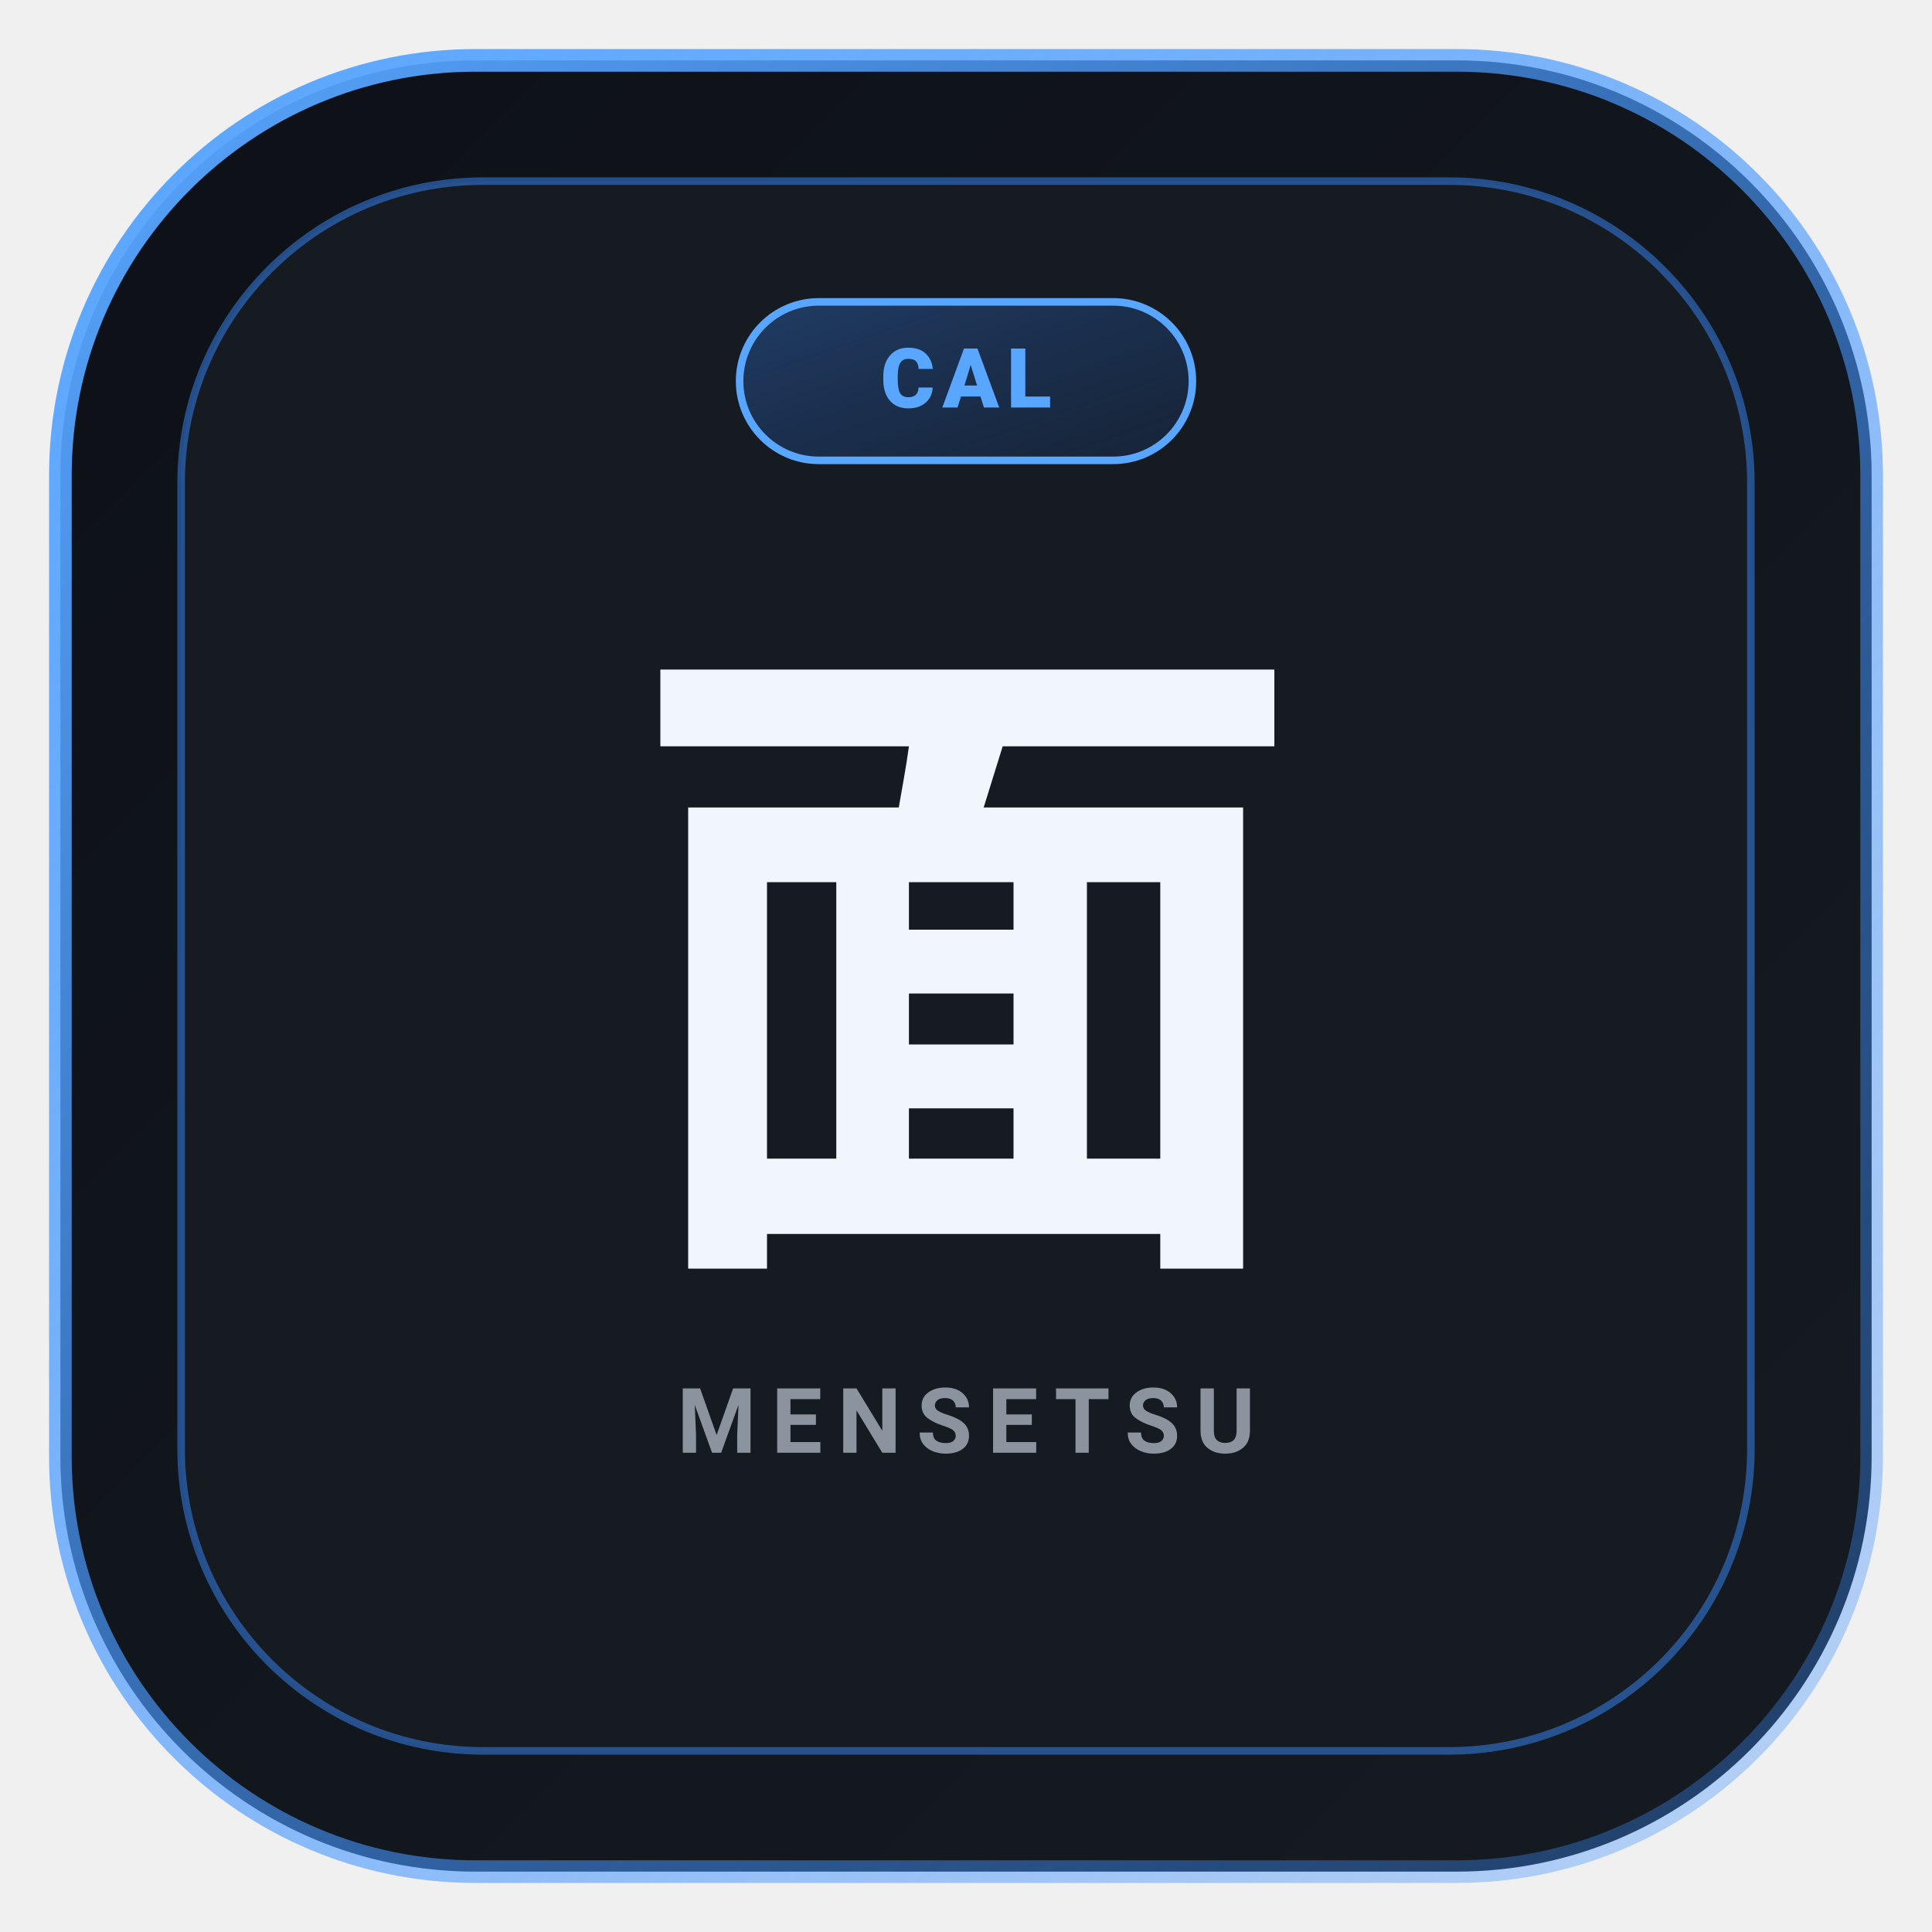
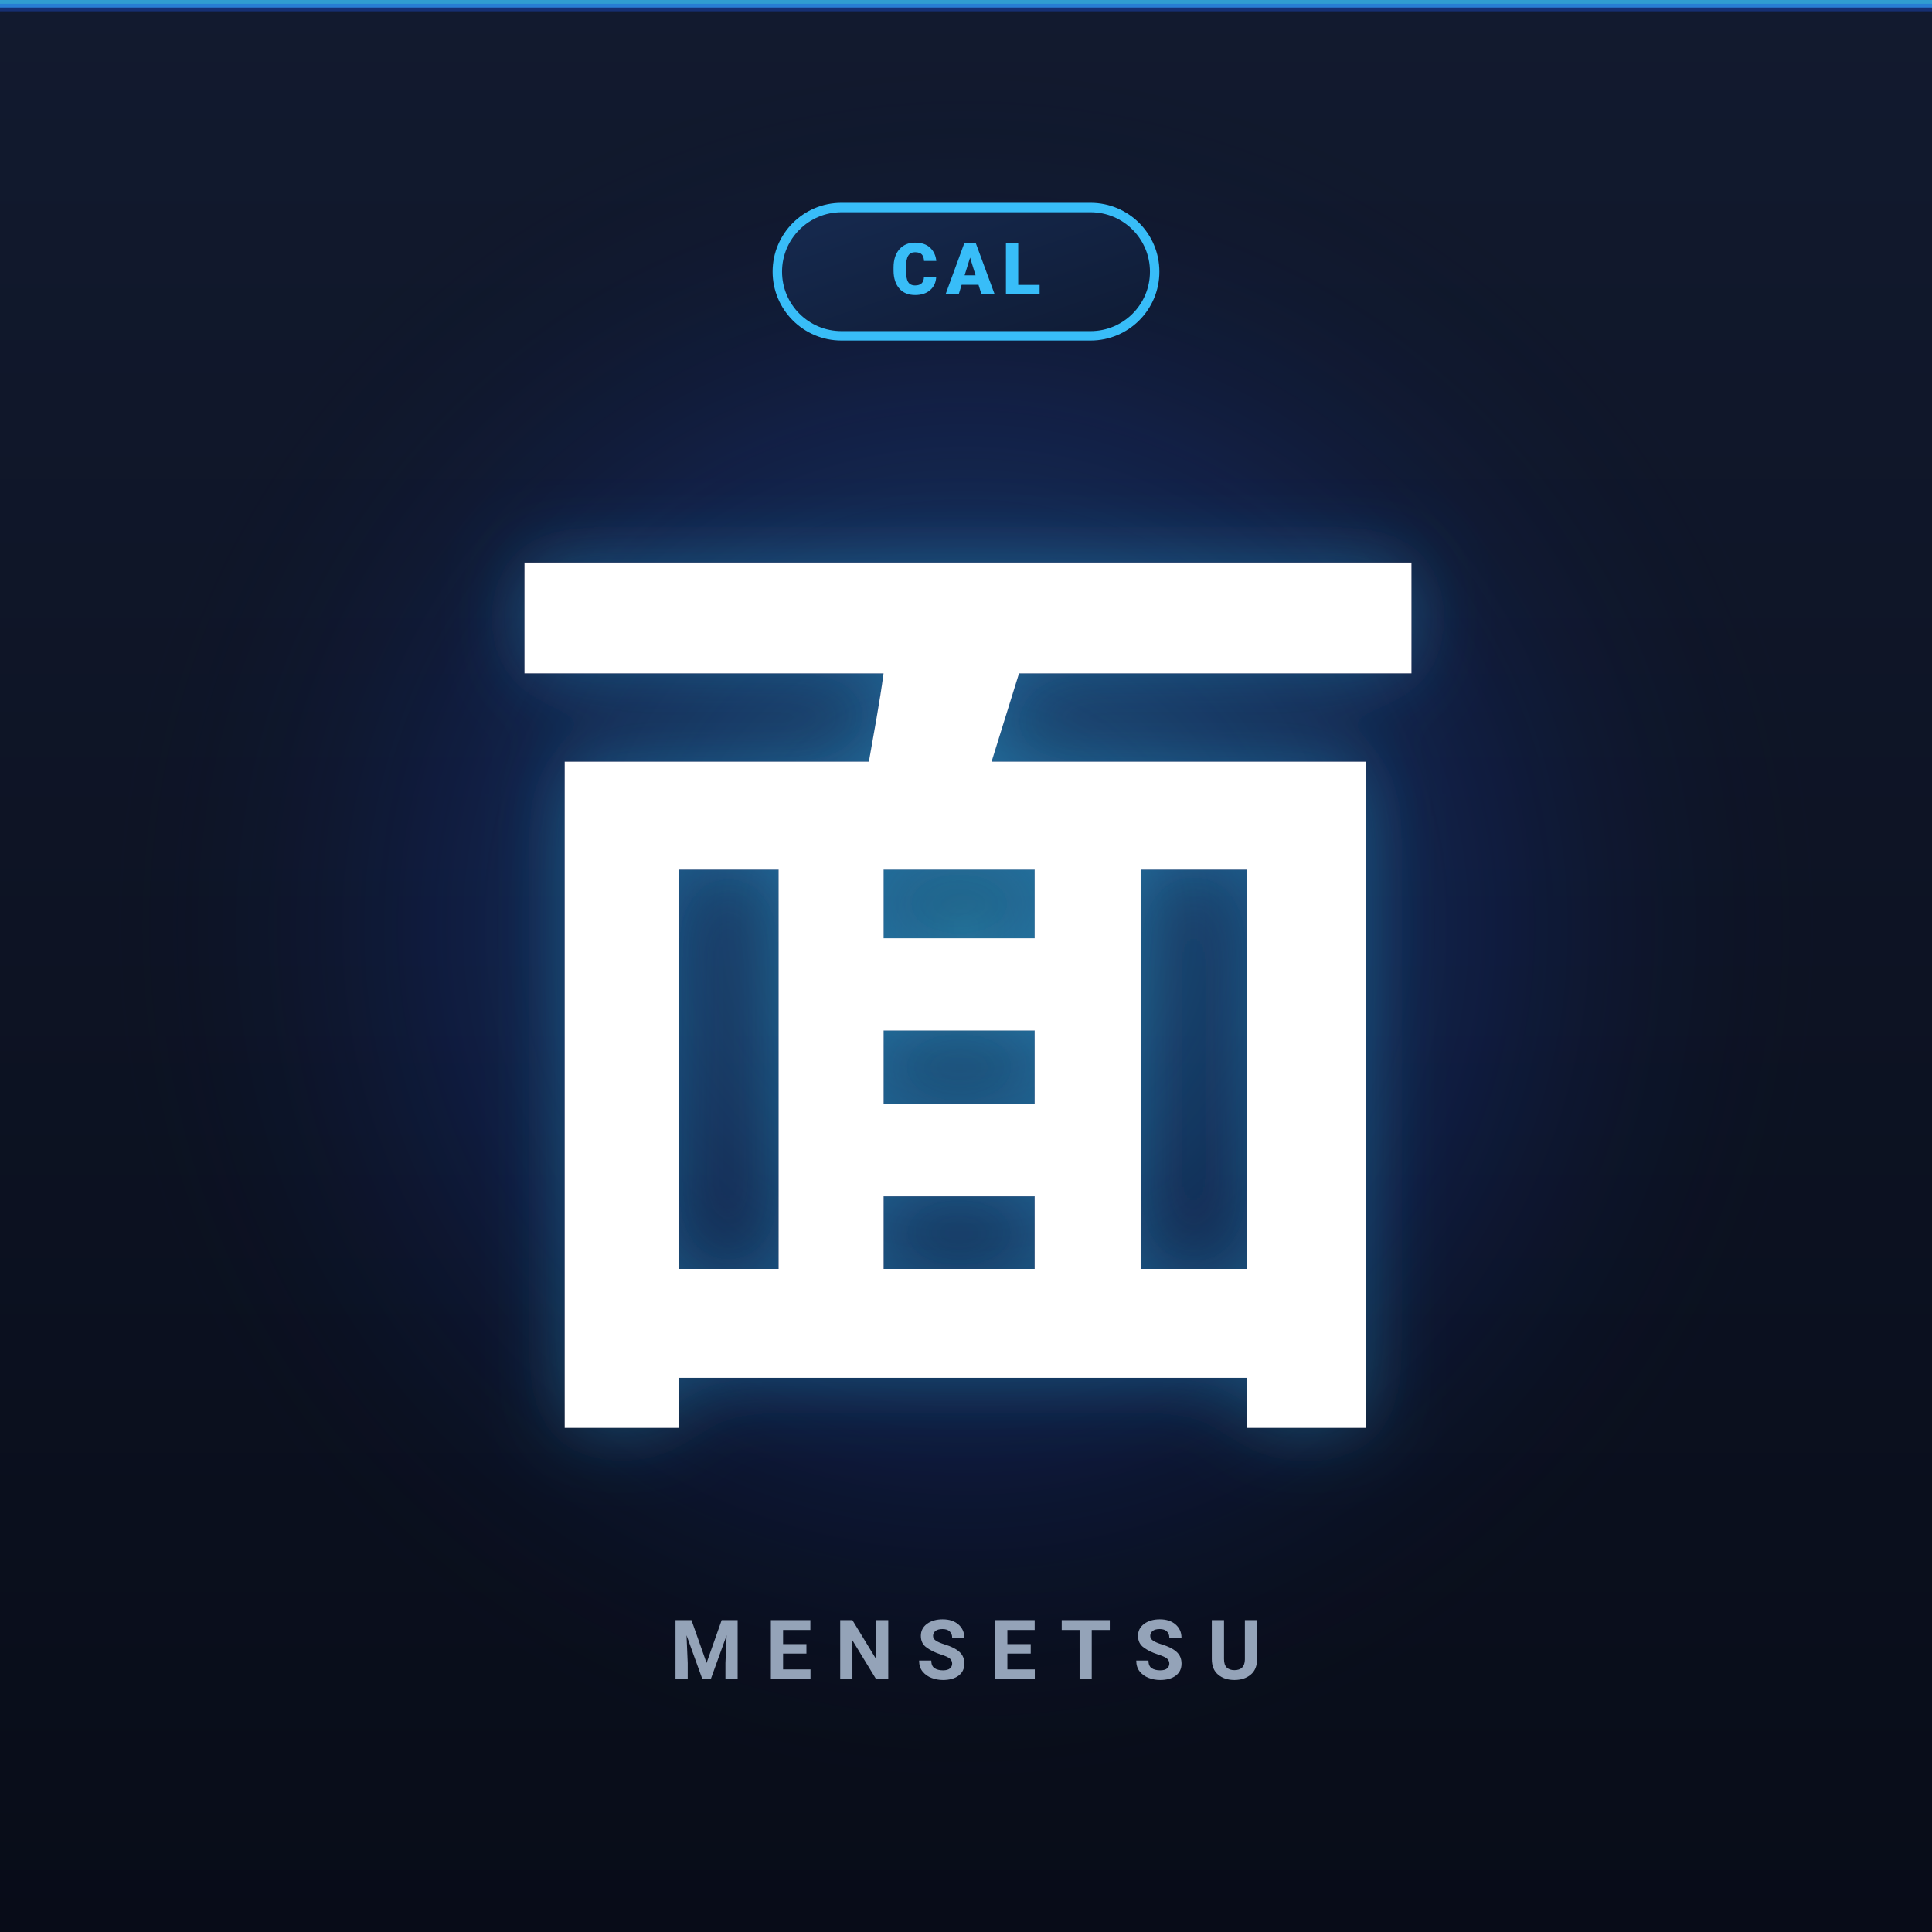
<svg xmlns="http://www.w3.org/2000/svg" viewBox="0 0 512 512" width="512" height="512">
  <defs>
-     <linearGradient id="bgGrad" x1="0%" y1="0%" x2="100%" y2="100%">
-       <stop offset="0%" stop-color="#0d1117" />
-       <stop offset="100%" stop-color="#161b22" />
+     <linearGradient id="bgGrad" x1="0%" y1="0%" x2="0%" y2="100%">
+       <stop offset="0%" stop-color="#121a2f" />
+       <stop offset="100%" stop-color="#080c18" />
    </linearGradient>
-     <linearGradient id="borderGrad" x1="0%" y1="0%" x2="100%" y2="100%">
-       <stop offset="0%" stop-color="#58a6ff" />
-       <stop offset="100%" stop-color="#388bfd" stop-opacity="0.3" />
+     <radialGradient id="centerGlow" cx="50%" cy="48%" r="45%">
+       <stop offset="0%" stop-color="#38bdf8" stop-opacity="0.45" />
+       <stop offset="60%" stop-color="#1d4ed8" stop-opacity="0.15" />
+       <stop offset="100%" stop-color="#080c18" stop-opacity="0" />
+     </radialGradient>
+     <linearGradient id="pillGrad" x1="0%" y1="0%" x2="100%" y2="100%">
+       <stop offset="0%" stop-color="#162a50" />
+       <stop offset="100%" stop-color="#0f1b34" />
    </linearGradient>
-     <linearGradient id="badgeGrad" x1="0%" y1="0%" x2="100%" y2="100%">
-       <stop offset="0%" stop-color="#388bfd" stop-opacity="0.3" />
-       <stop offset="100%" stop-color="#1f6feb" stop-opacity="0.1" />
-     </linearGradient>
+     <filter id="shadow" x="-20%" y="-20%" width="140%" height="140%">
+       <feDropShadow dx="0" dy="8" stdDeviation="6" flood-color="#000000" flood-opacity="0.8" />
+       <feDropShadow dx="0" dy="0" stdDeviation="10" flood-color="#38bdf8" flood-opacity="0.35" />
+     </filter>
  </defs>
-   <rect x="16" y="16" width="480" height="480" rx="110" fill="url(#bgGrad)" stroke="url(#borderGrad)" stroke-width="6" />
-   <rect x="48" y="48" width="416" height="416" rx="80" fill="#161b22" stroke="#388bfd" stroke-width="2" stroke-opacity="0.5" />
-   <rect x="196" y="80" width="120" height="42" rx="21" fill="url(#badgeGrad)" stroke="#58a6ff" stroke-width="2" />
-   <text x="256" y="108" font-family="-apple-system, BlinkMacSystemFont, 'Segoe UI', Roboto, sans-serif" font-size="22" font-weight="800" fill="#58a6ff" text-anchor="middle" letter-spacing="2">CAL</text>
-   <text x="256" y="320" font-family="'Hiragino Sans', 'Hiragino Kaku Gothic ProN', 'Noto Sans JP', sans-serif" font-size="180" font-weight="bold" fill="#f0f6fc" text-anchor="middle">面</text>
-   <text x="256" y="385" font-family="-apple-system, BlinkMacSystemFont, 'Segoe UI', Roboto, sans-serif" font-size="24" font-weight="700" fill="#8b949e" text-anchor="middle" letter-spacing="4">MENSETSU</text>
+   <rect width="512" height="512" fill="url(#bgGrad)" />
+   <rect width="512" height="512" fill="url(#centerGlow)" />
+   <line x1="0" y1="1" x2="512" y2="1" stroke="#38bdf8" stroke-width="2" stroke-opacity="0.8" />
+   <line x1="0" y1="2" x2="512" y2="2" stroke="#1d4ed8" stroke-width="2" stroke-opacity="0.4" />
+   <rect x="206" y="55" width="100" height="34" rx="17" fill="url(#pillGrad)" stroke="#38bdf8" stroke-width="2.5" />
+   <text x="256" y="78" font-family="-apple-system, BlinkMacSystemFont, 'Segoe UI', Roboto, sans-serif" font-size="19" font-weight="800" fill="#38bdf8" text-anchor="middle" letter-spacing="2">CAL</text>
+   <text x="256" y="355" font-family="'Hiragino Sans', 'Hiragino Kaku Gothic ProN', 'Noto Sans JP', sans-serif" font-size="260" font-weight="900" fill="#ffffff" text-anchor="middle" filter="url(#shadow)">面</text>
+   <text x="256" y="445" font-family="-apple-system, BlinkMacSystemFont, 'Segoe UI', Roboto, sans-serif" font-size="22" font-weight="700" fill="#94a3b8" text-anchor="middle" letter-spacing="6">MENSETSU</text>
</svg>
